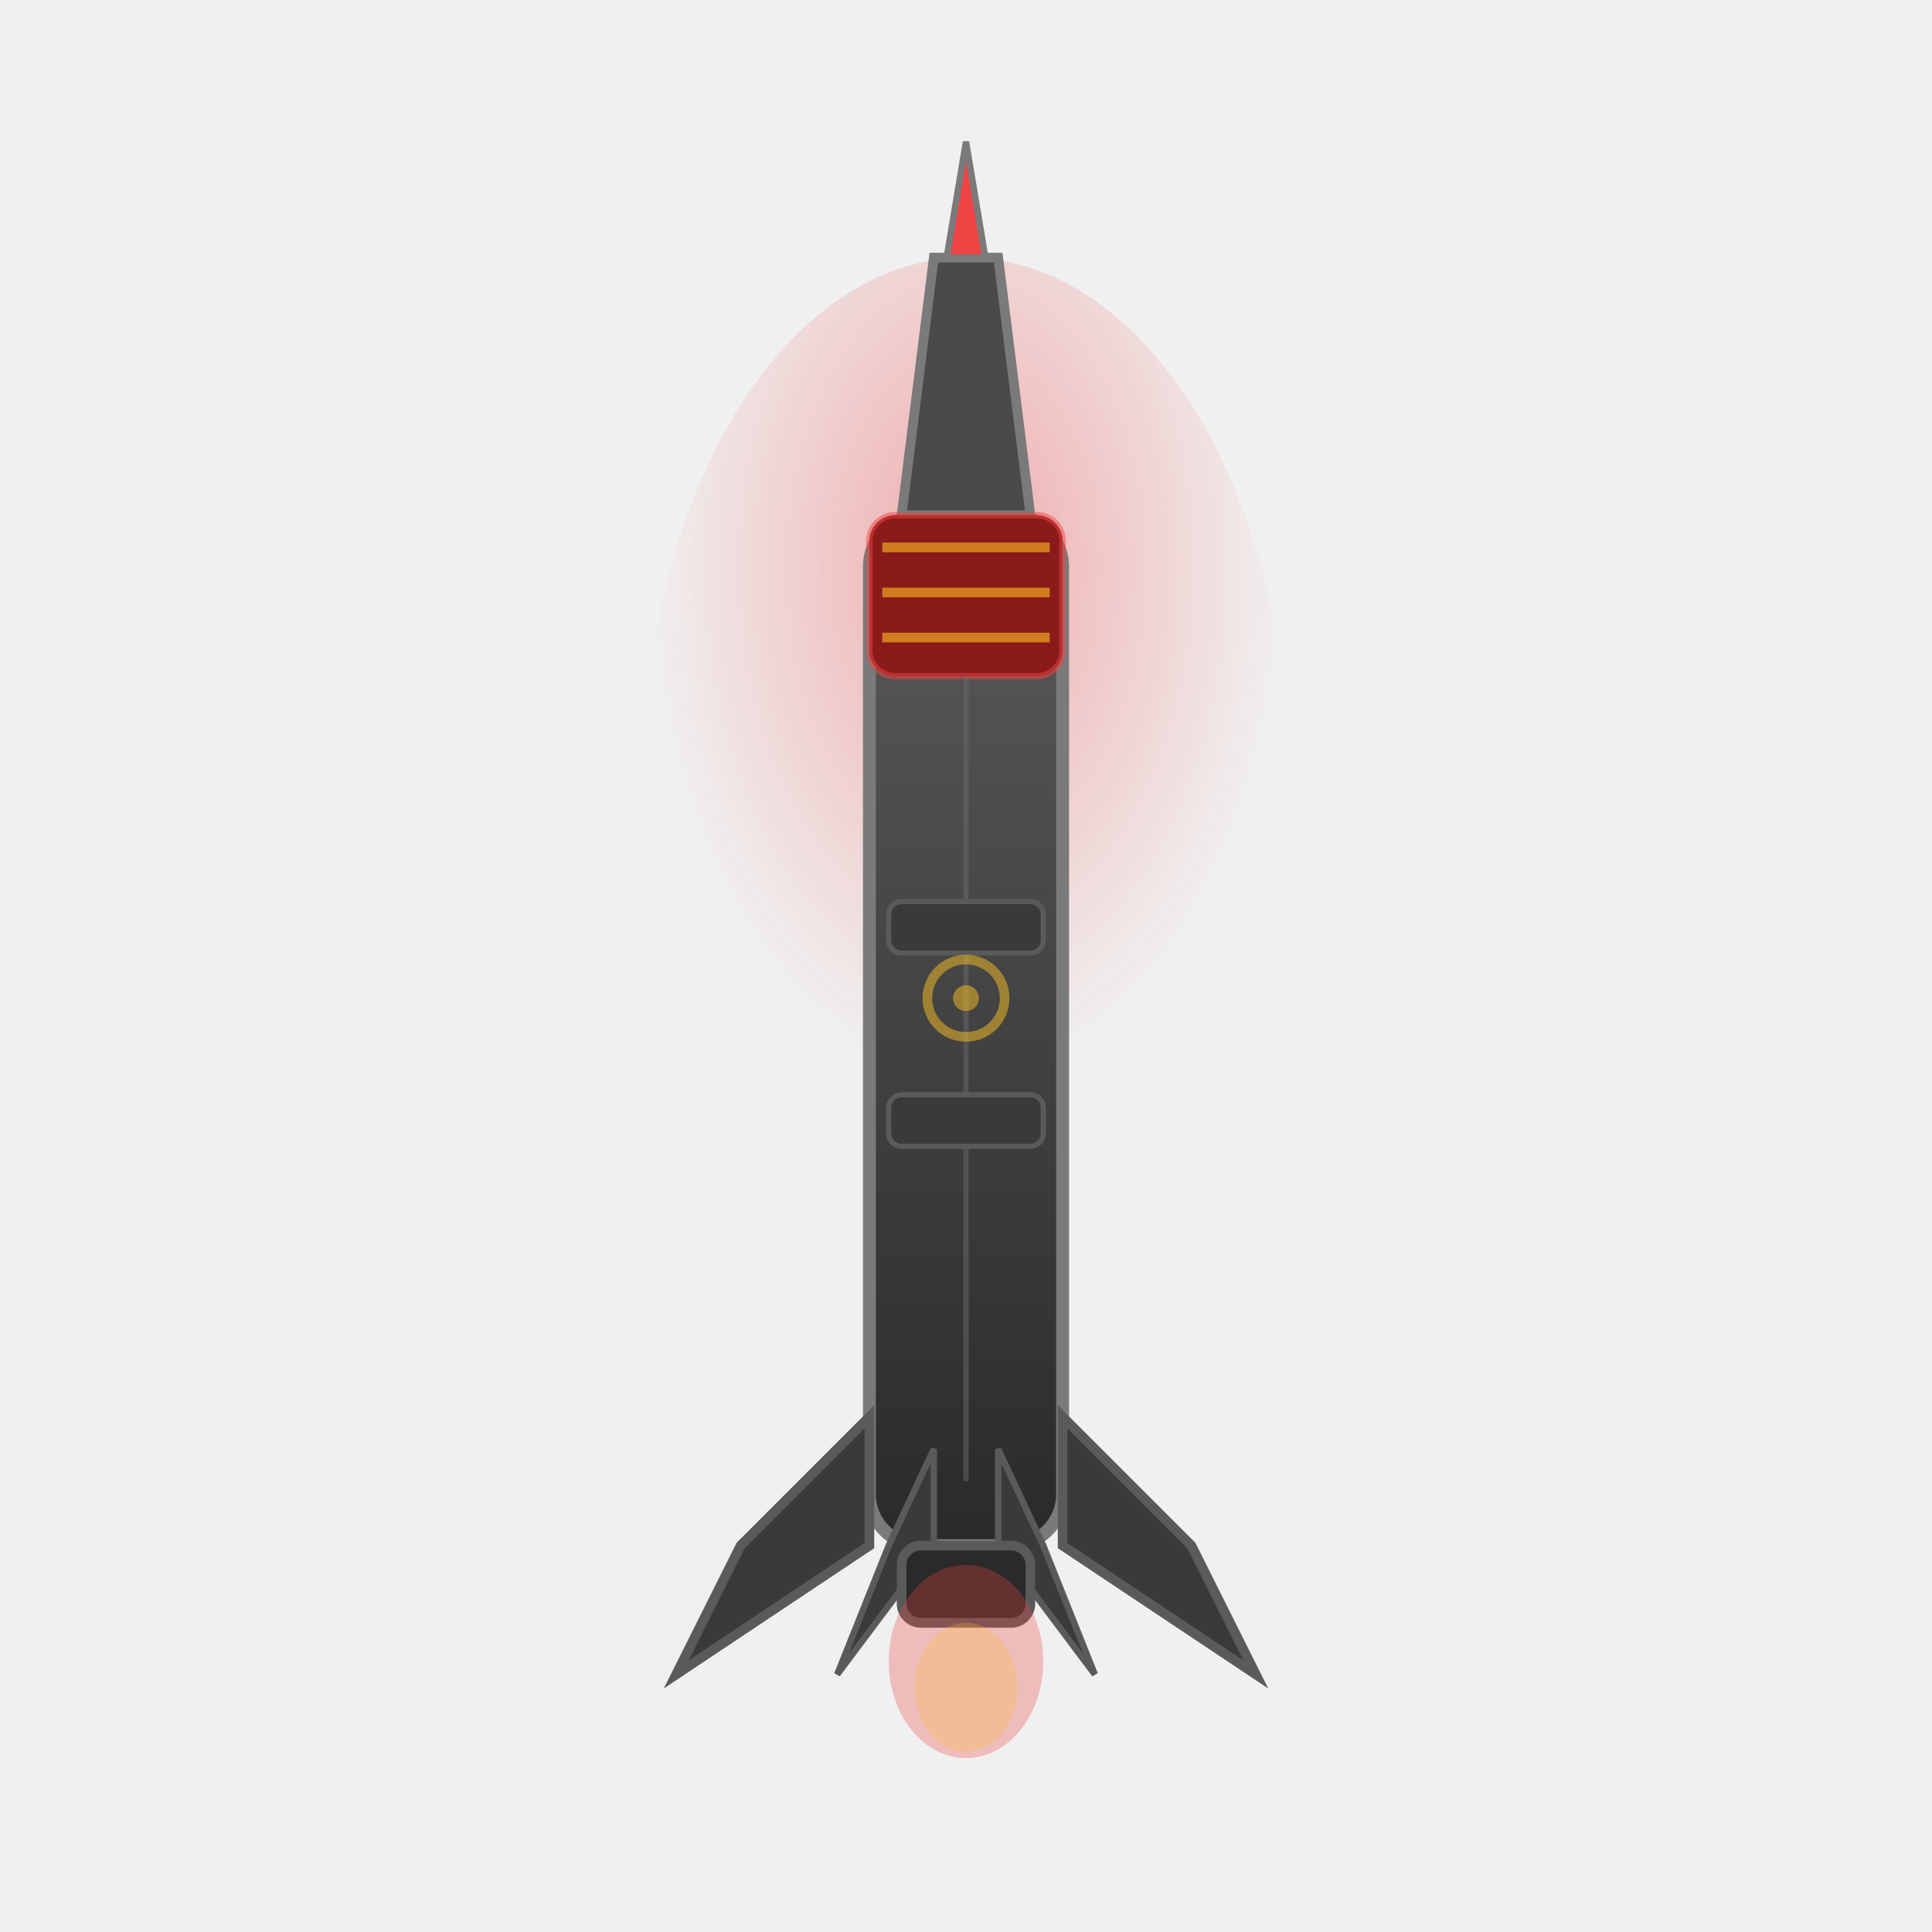
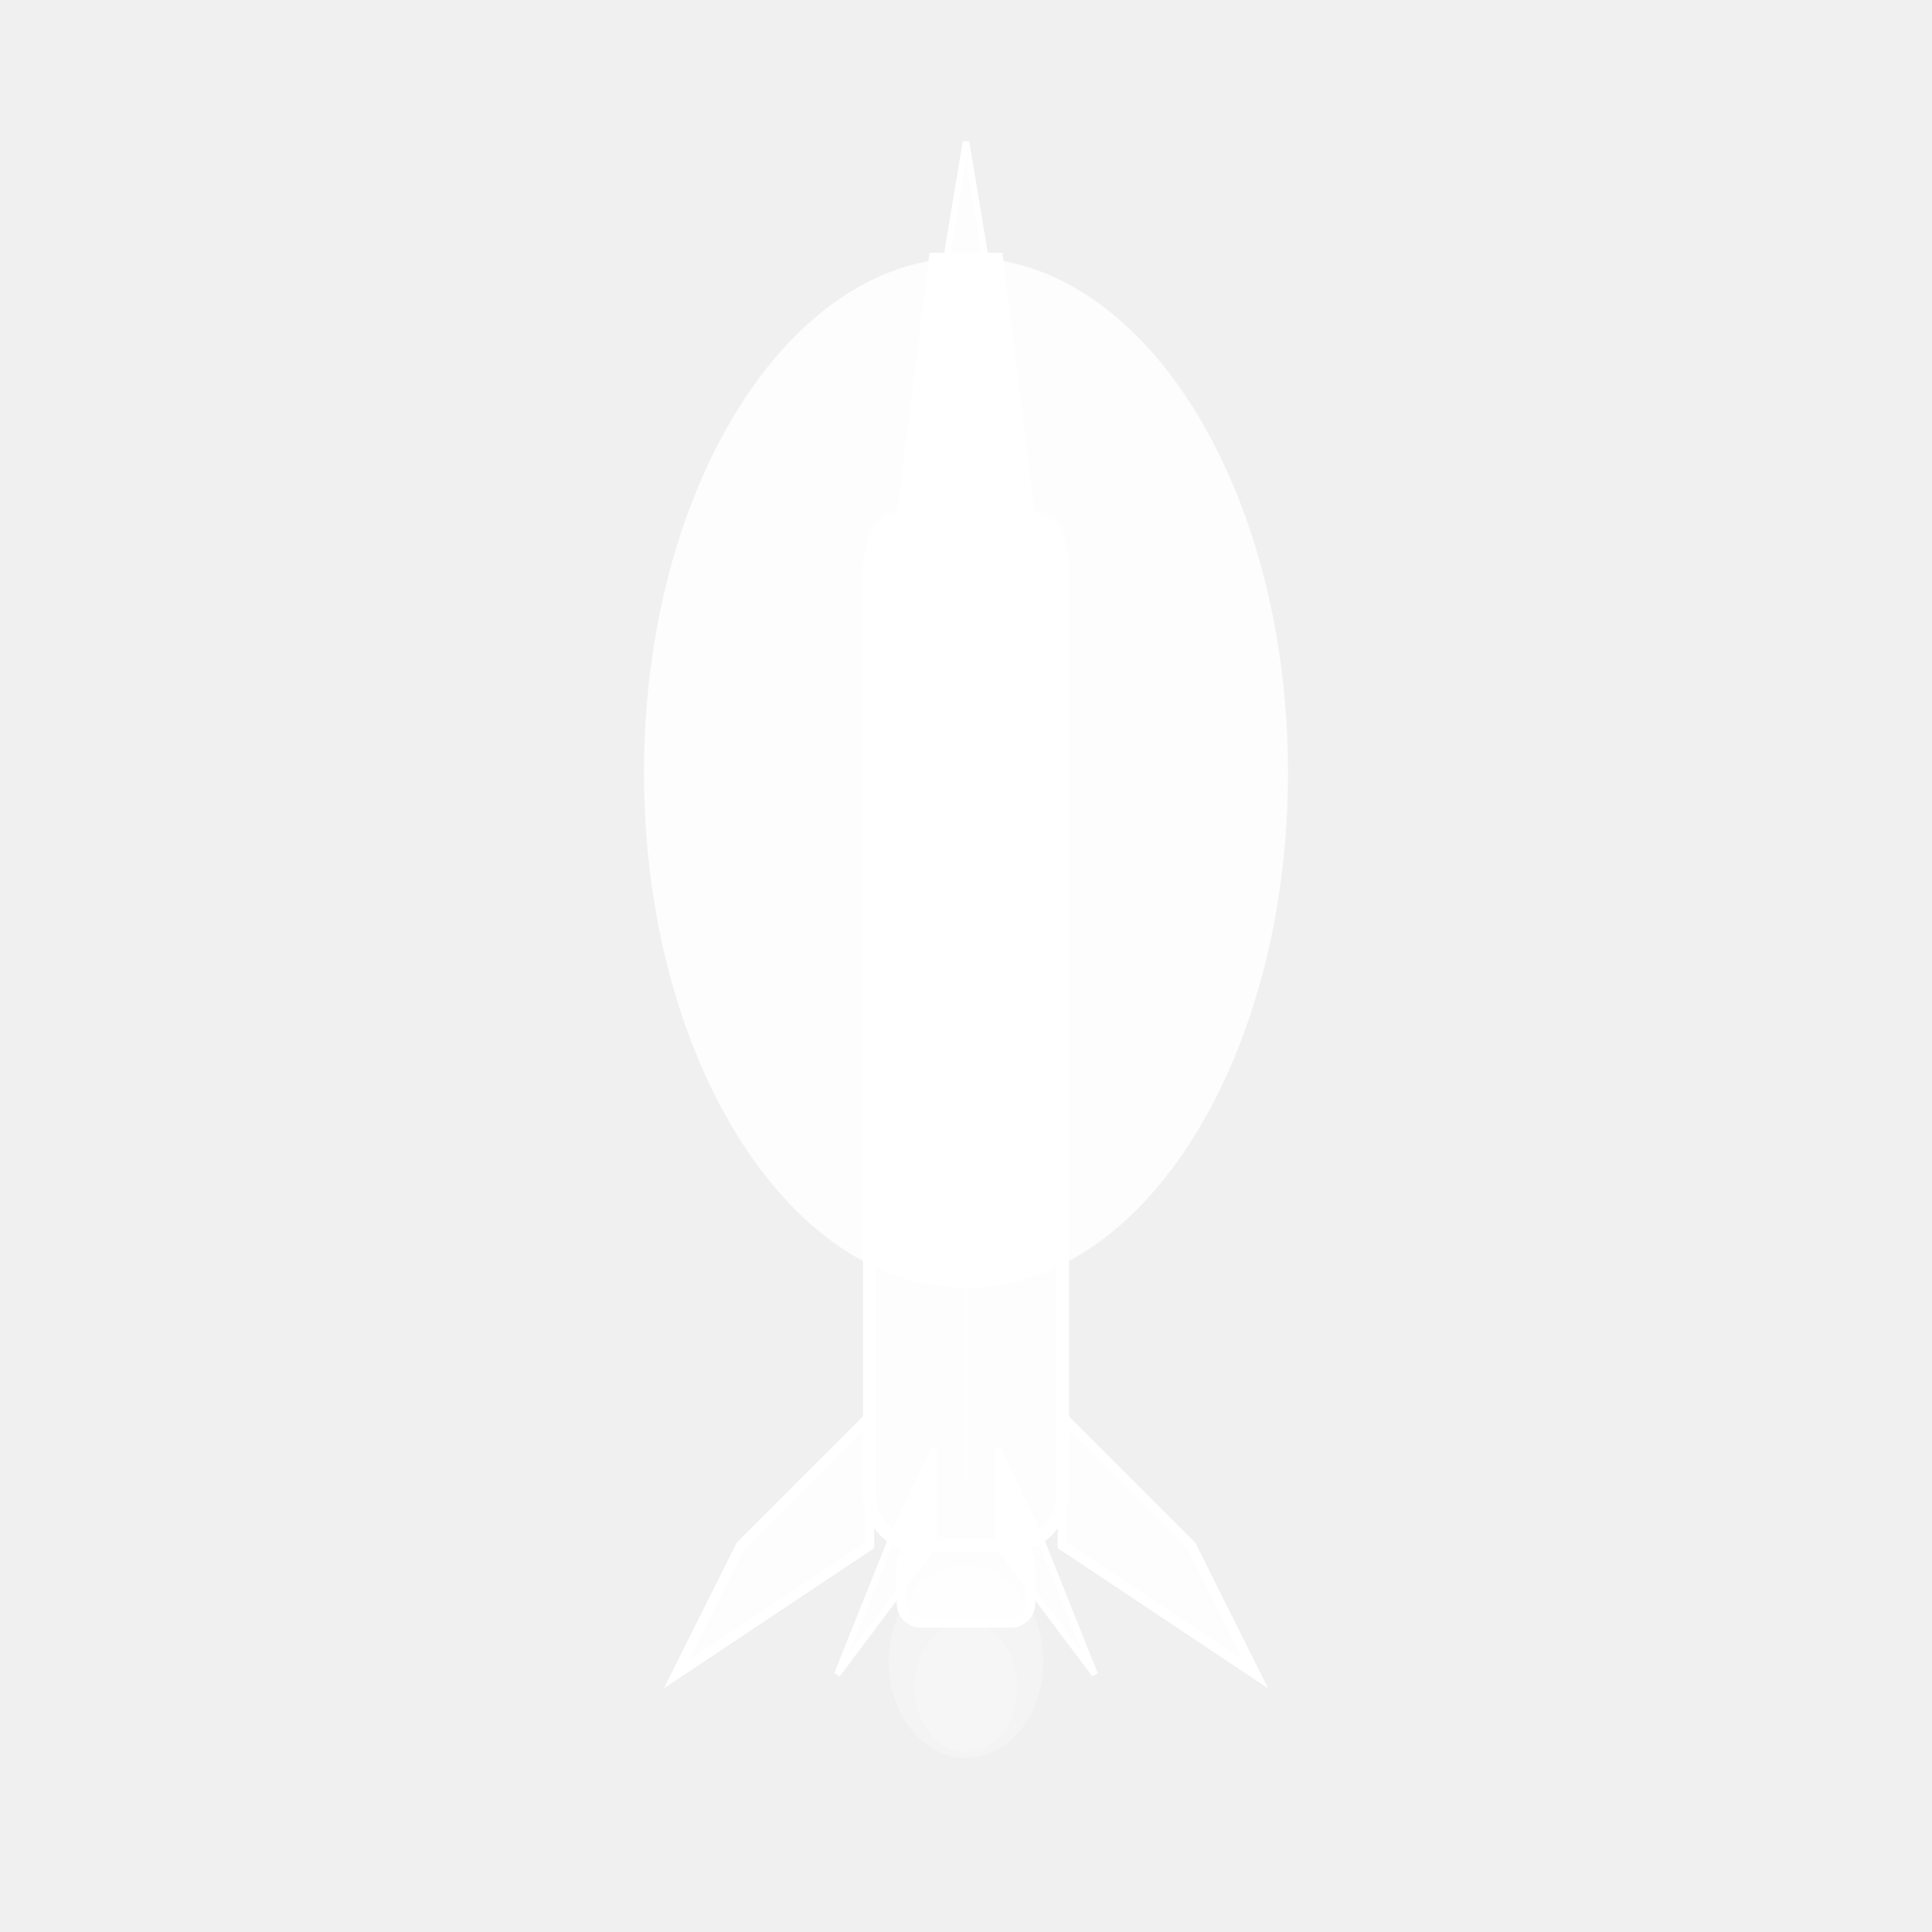
- <svg xmlns="http://www.w3.org/2000/svg" viewBox="0 0 300 300">
-   <defs>
-     <linearGradient id="ng" x1="0" y1="0" x2="0" y2="1">
-       <stop offset="0%" stop-color="#5a5a5a" />
-       <stop offset="100%" stop-color="#2a2a2a" />
-     </linearGradient>
-     <radialGradient id="glow" cx="0.5" cy="0.3" r="0.5">
-       <stop offset="0%" stop-color="#ef4444" stop-opacity="0.4" />
-       <stop offset="100%" stop-color="#ef4444" stop-opacity="0" />
-     </radialGradient>
-   </defs>
-   <ellipse cx="150" cy="120" rx="50" ry="80" fill="url(#glow)" />
-   <rect x="135" y="80" width="30" height="160" rx="8" fill="url(#ng)" stroke="#7a7a7a" stroke-width="2" />
-   <polygon points="140,80 160,80 155,40 145,40" fill="#4a4a4a" stroke="#7a7a7a" stroke-width="1.5" />
-   <polygon points="147,40 153,40 150,22" fill="#ef4444" stroke="#7a7a7a" stroke-width="1" />
-   <rect x="135" y="80" width="30" height="25" rx="4" fill="#8b1a1a" stroke="#ef4444" stroke-width="1" stroke-opacity="0.5" />
-   <line x1="137" y1="85" x2="163" y2="85" stroke="#fbbf24" stroke-width="1.5" opacity="0.6" />
-   <line x1="137" y1="92" x2="163" y2="92" stroke="#fbbf24" stroke-width="1.5" opacity="0.6" />
-   <line x1="137" y1="99" x2="163" y2="99" stroke="#fbbf24" stroke-width="1.5" opacity="0.6" />
-   <line x1="150" y1="105" x2="150" y2="230" stroke="#6a6a6a" stroke-width="0.8" opacity="0.5" />
-   <rect x="138" y="140" width="24" height="8" rx="2" fill="#3a3a3a" stroke="#5a5a5a" stroke-width="0.8" />
-   <rect x="138" y="170" width="24" height="8" rx="2" fill="#3a3a3a" stroke="#5a5a5a" stroke-width="0.8" />
-   <polygon points="135,220 135,240 105,260 115,240" fill="#3a3a3a" stroke="#5a5a5a" stroke-width="1.5" />
-   <polygon points="165,220 165,240 195,260 185,240" fill="#3a3a3a" stroke="#5a5a5a" stroke-width="1.5" />
-   <polygon points="145,225 145,240 130,260 138,240" fill="#3a3a3a" stroke="#5a5a5a" stroke-width="1" />
-   <polygon points="155,225 155,240 170,260 162,240" fill="#3a3a3a" stroke="#5a5a5a" stroke-width="1" />
-   <rect x="140" y="240" width="20" height="12" rx="3" fill="#2a2a2a" stroke="#5a5a5a" stroke-width="1.5" />
-   <ellipse cx="150" cy="258" rx="12" ry="15" fill="#ef4444" opacity="0.3" />
-   <ellipse cx="150" cy="262" rx="8" ry="10" fill="#fbbf24" opacity="0.25" />
-   <circle cx="150" cy="155" r="6" fill="none" stroke="#fbbf24" stroke-width="1.5" opacity="0.5" />
-   <circle cx="150" cy="155" r="2" fill="#fbbf24" opacity="0.5" />
+ <svg xmlns="http://www.w3.org/2000/svg" viewBox="0 0 300 300" fill-opacity="0.85">
+   <ellipse cx="150" cy="120" rx="50" ry="80" fill="#ffffff" />
+   <rect x="135" y="80" width="30" height="160" rx="8" fill="#ffffff" stroke="#ffffff" stroke-width="2" />
+   <polygon points="140,80 160,80 155,40 145,40" fill="#ffffff" stroke="#ffffff" stroke-width="1.5" />
+   <polygon points="147,40 153,40 150,22" fill="#ffffff" stroke="#ffffff" stroke-width="1" />
+   <rect x="135" y="80" width="30" height="25" rx="4" fill="#ffffff" stroke="#ffffff" stroke-width="1" stroke-opacity="0.5" />
+   <line x1="137" y1="85" x2="163" y2="85" stroke="#ffffff" stroke-width="1.5" opacity="0.6" />
+   <line x1="137" y1="92" x2="163" y2="92" stroke="#ffffff" stroke-width="1.5" opacity="0.6" />
+   <line x1="137" y1="99" x2="163" y2="99" stroke="#ffffff" stroke-width="1.5" opacity="0.6" />
+   <line x1="150" y1="105" x2="150" y2="230" stroke="#ffffff" stroke-width="0.8" opacity="0.5" />
+   <rect x="138" y="140" width="24" height="8" rx="2" fill="#ffffff" stroke="#ffffff" stroke-width="0.8" />
+   <rect x="138" y="170" width="24" height="8" rx="2" fill="#ffffff" stroke="#ffffff" stroke-width="0.8" />
+   <polygon points="135,220 135,240 105,260 115,240" fill="#ffffff" stroke="#ffffff" stroke-width="1.5" />
+   <polygon points="165,220 165,240 195,260 185,240" fill="#ffffff" stroke="#ffffff" stroke-width="1.5" />
+   <polygon points="145,225 145,240 130,260 138,240" fill="#ffffff" stroke="#ffffff" stroke-width="1" />
+   <polygon points="155,225 155,240 170,260 162,240" fill="#ffffff" stroke="#ffffff" stroke-width="1" />
+   <rect x="140" y="240" width="20" height="12" rx="3" fill="#ffffff" stroke="#ffffff" stroke-width="1.5" />
+   <ellipse cx="150" cy="258" rx="12" ry="15" fill="#ffffff" opacity="0.3" />
+   <ellipse cx="150" cy="262" rx="8" ry="10" fill="#ffffff" opacity="0.25" />
+   <circle cx="150" cy="155" r="6" fill="none" stroke="#ffffff" stroke-width="1.5" opacity="0.5" />
+   <circle cx="150" cy="155" r="2" fill="#ffffff" opacity="0.5" />
</svg>
